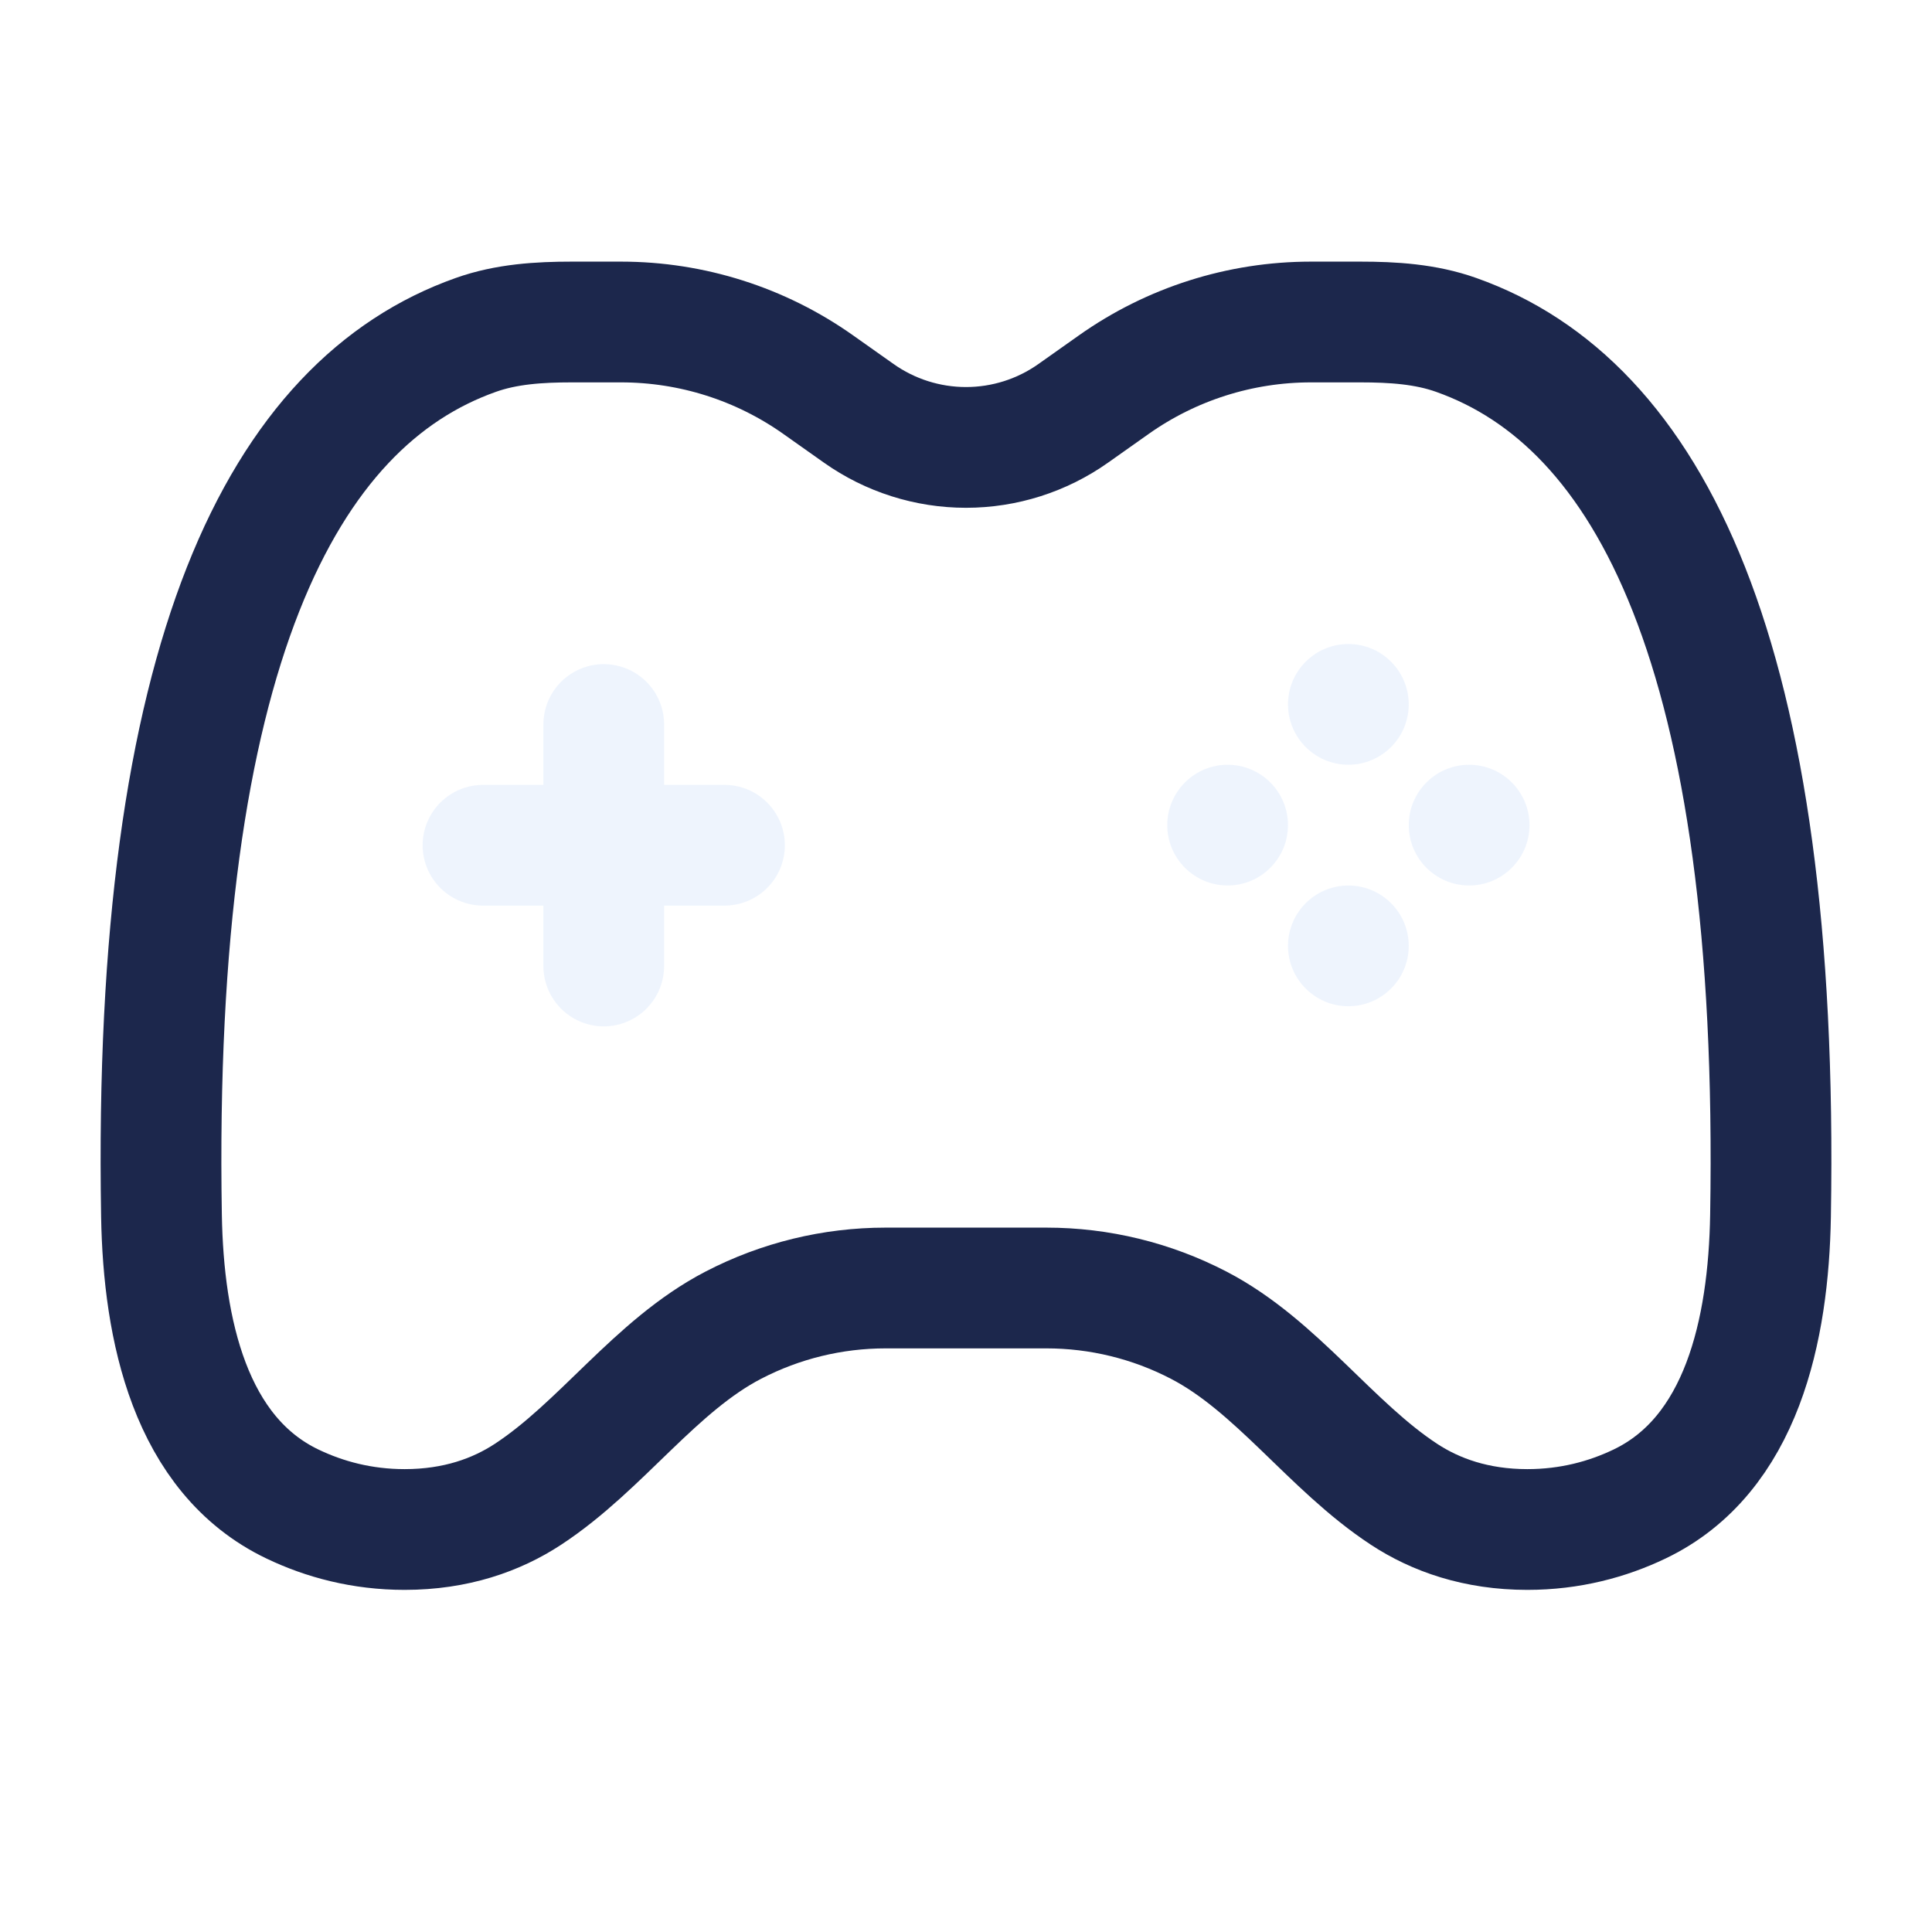
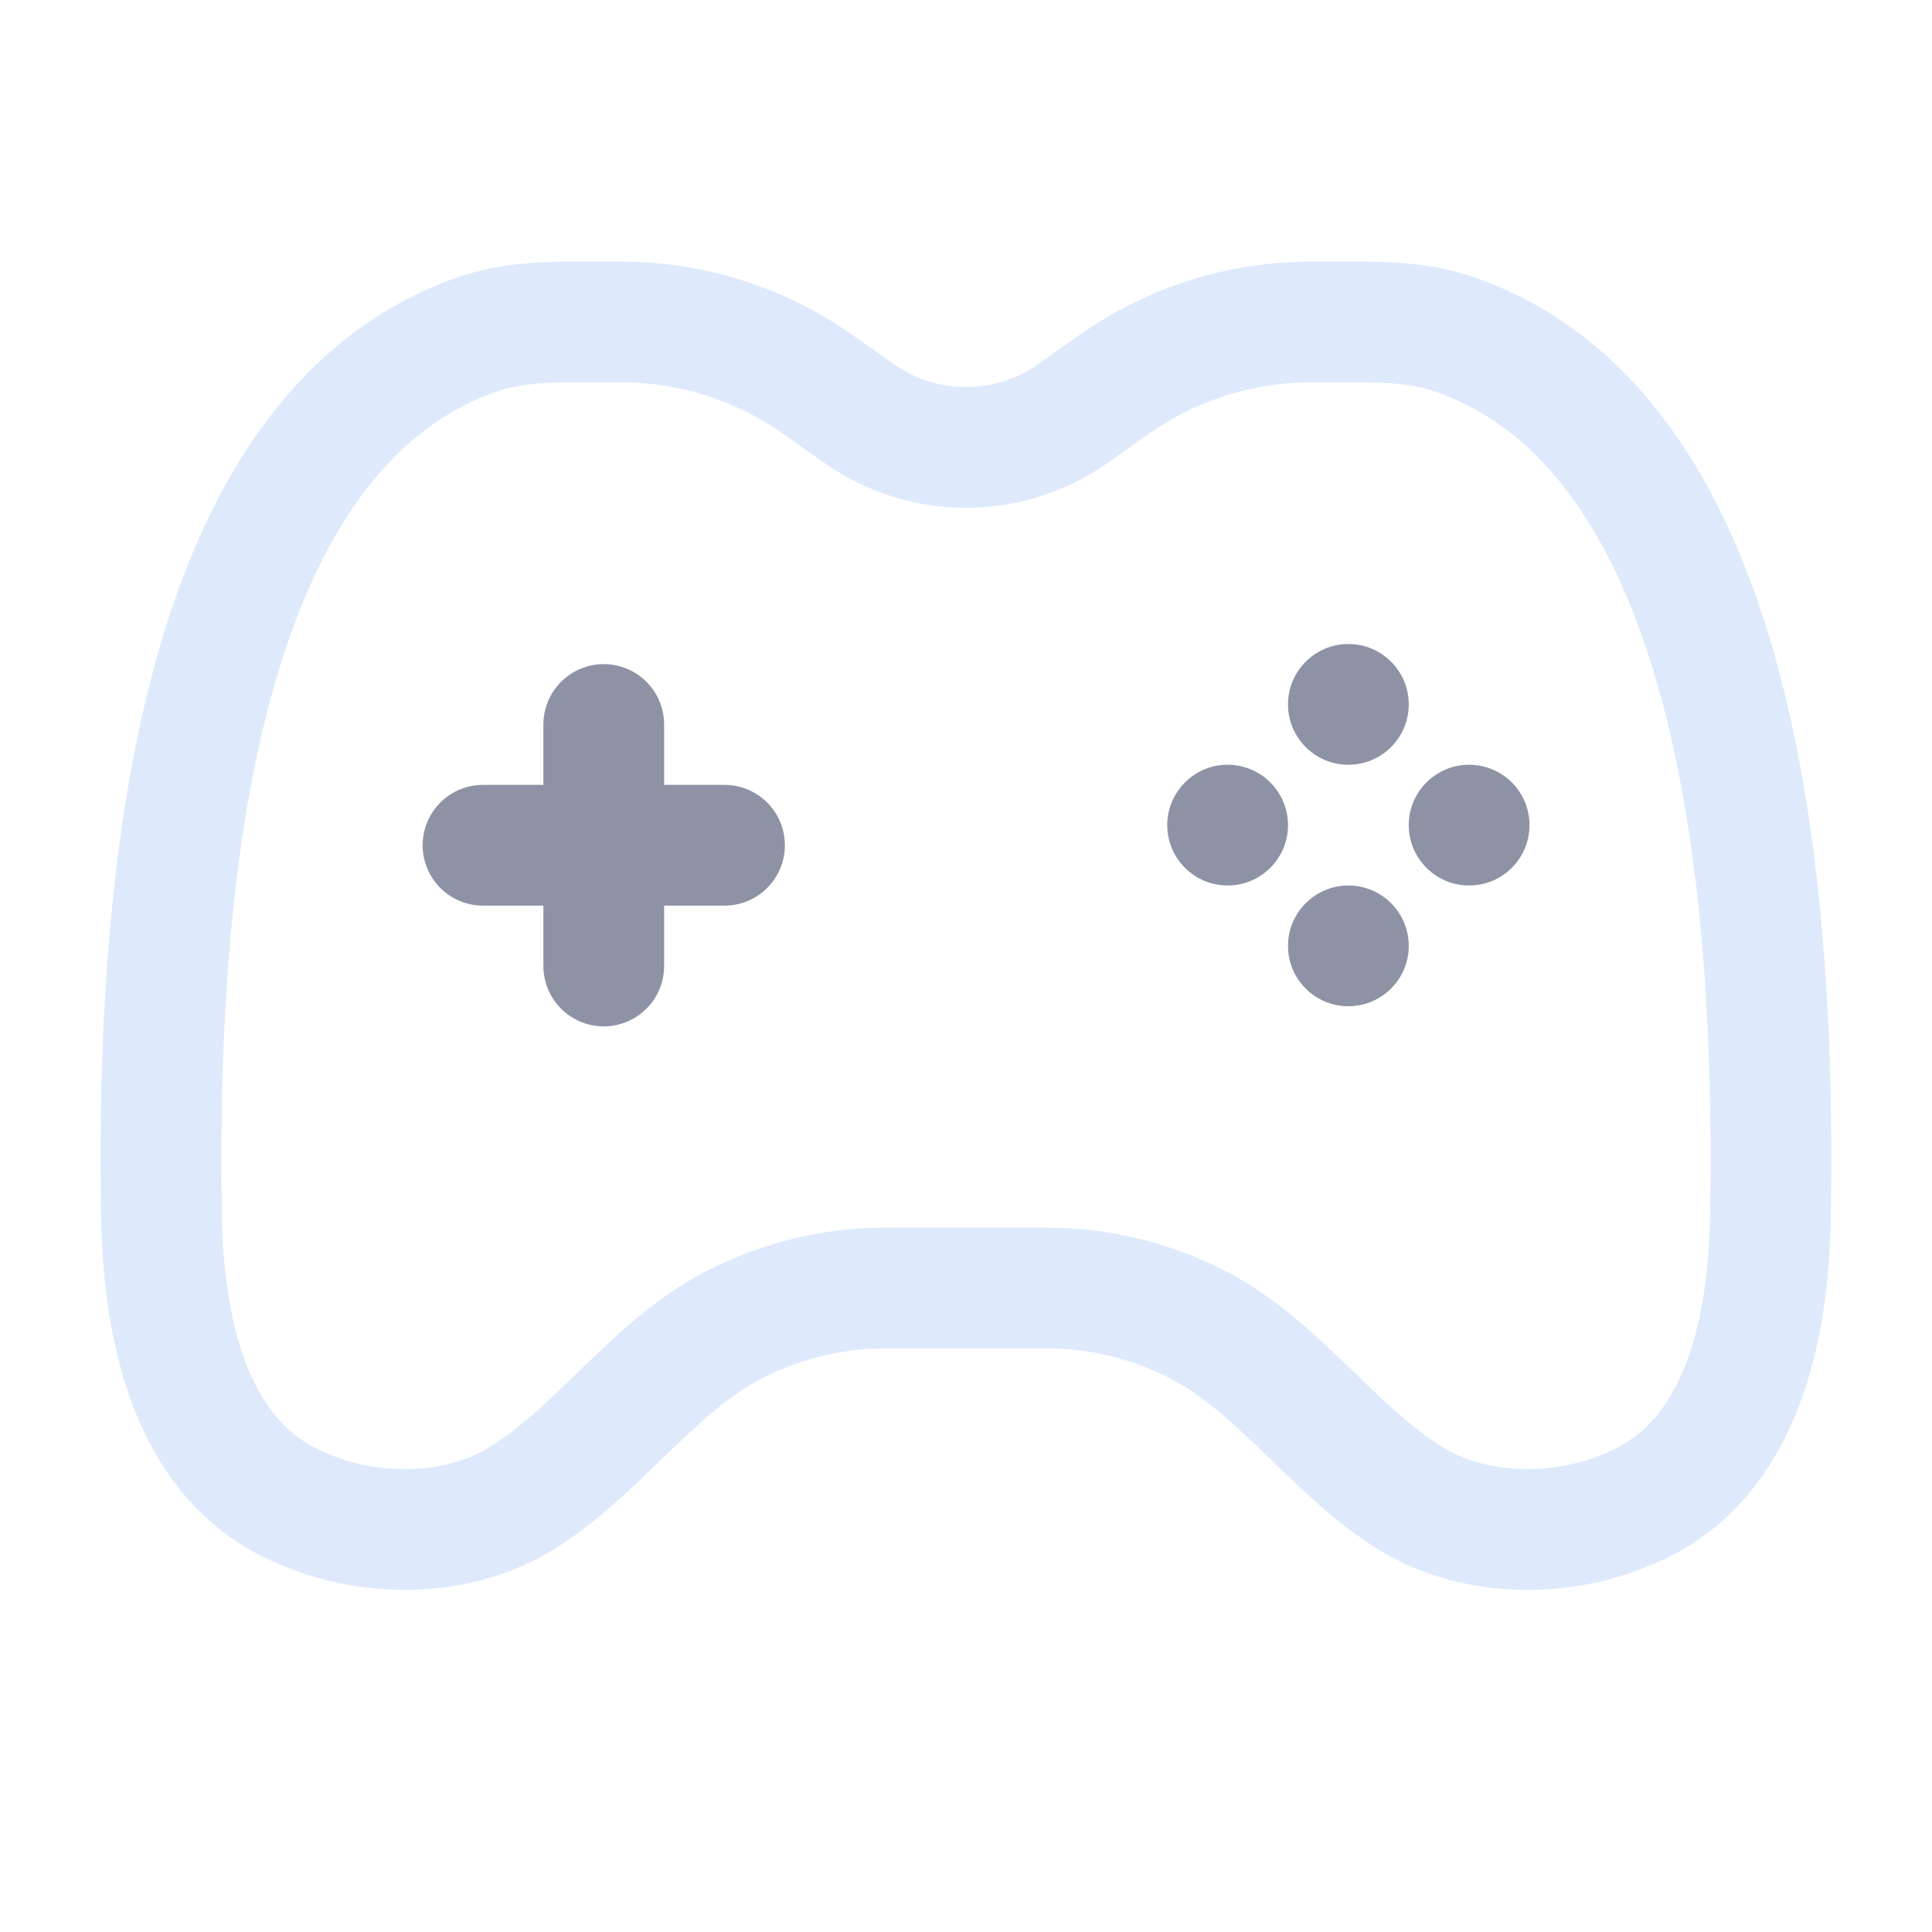
<svg xmlns="http://www.w3.org/2000/svg" width="800px" height="800px" viewBox="0 0 24 24" fill="none">
-   <path d="M10.165 4.779L10.667 5.134C11.057 5.41 11.523 5.558 12 5.558C12.478 5.558 12.943 5.41 13.333 5.134L13.835 4.779C14.551 4.272 15.407 4 16.285 4H16.897C17.302 4 17.71 4.025 18.091 4.161C20.474 5.006 22.113 8.095 21.994 15.103C21.97 16.515 21.64 18.075 20.366 18.684C19.969 18.874 19.503 19 18.973 19C18.337 19 17.832 18.819 17.442 18.563C16.529 17.964 15.859 16.964 14.889 16.461C14.305 16.158 13.657 16 12.999 16H11.001C10.343 16 9.695 16.158 9.111 16.461C8.141 16.964 7.472 17.964 6.558 18.563C6.168 18.819 5.663 19 5.027 19C4.497 19 4.031 18.874 3.634 18.684C2.36 18.075 2.03 16.515 2.006 15.103C1.887 8.095 3.526 5.006 5.909 4.161C6.29 4.025 6.698 4 7.103 4H7.715C8.593 4 9.449 4.272 10.165 4.779Z" stroke="#1C274C" stroke-width="1.5" stroke-linecap="round" />
-   <path opacity="0.5" d="M7.5 9V12M6 10.5L9 10.5" stroke="#DEEAFC" stroke-width="1.5" stroke-linecap="round" />
+   <path d="M10.165 4.779L10.667 5.134C11.057 5.41 11.523 5.558 12 5.558C12.478 5.558 12.943 5.41 13.333 5.134L13.835 4.779C14.551 4.272 15.407 4 16.285 4H16.897C17.302 4 17.71 4.025 18.091 4.161C20.474 5.006 22.113 8.095 21.994 15.103C21.97 16.515 21.64 18.075 20.366 18.684C19.969 18.874 19.503 19 18.973 19C18.337 19 17.832 18.819 17.442 18.563C16.529 17.964 15.859 16.964 14.889 16.461C14.305 16.158 13.657 16 12.999 16H11.001C10.343 16 9.695 16.158 9.111 16.461C8.141 16.964 7.472 17.964 6.558 18.563C6.168 18.819 5.663 19 5.027 19C4.497 19 4.031 18.874 3.634 18.684C2.36 18.075 2.03 16.515 2.006 15.103C1.887 8.095 3.526 5.006 5.909 4.161C6.29 4.025 6.698 4 7.103 4H7.715C8.593 4 9.449 4.272 10.165 4.779Z" stroke="#DEEAFC" stroke-width="1.5" stroke-linecap="round" />
+   <path opacity="0.5" d="M7.5 9V12M6 10.5L9 10.5" stroke="#1C274C" stroke-width="1.5" stroke-linecap="round" />
  <g opacity="0.5">
-     <path d="M19 10.25C19 10.664 18.664 11 18.25 11C17.836 11 17.5 10.664 17.5 10.25C17.5 9.836 17.836 9.5 18.25 9.5C18.664 9.5 19 9.836 19 10.25Z" fill="#DEEAFC" />
-     <path d="M16 10.25C16 10.664 15.664 11 15.25 11C14.836 11 14.5 10.664 14.5 10.25C14.5 9.836 14.836 9.5 15.25 9.5C15.664 9.5 16 9.836 16 10.25Z" fill="#DEEAFC" />
-     <path d="M16.75 8C17.164 8 17.5 8.336 17.5 8.75C17.5 9.164 17.164 9.5 16.75 9.5C16.336 9.5 16 9.164 16 8.75C16 8.336 16.336 8 16.75 8Z" fill="#DEEAFC" />
-     <path d="M16.75 11C17.164 11 17.5 11.336 17.5 11.75C17.5 12.164 17.164 12.5 16.75 12.5C16.336 12.5 16 12.164 16 11.75C16 11.336 16.336 11 16.75 11Z" fill="#DEEAFC" />
+     <path d="M19 10.25C19 10.664 18.664 11 18.25 11C17.836 11 17.5 10.664 17.5 10.25C17.5 9.836 17.836 9.5 18.25 9.5C18.664 9.5 19 9.836 19 10.25Z" fill="#1C274C" />
+     <path d="M16 10.25C16 10.664 15.664 11 15.25 11C14.836 11 14.5 10.664 14.5 10.25C14.5 9.836 14.836 9.5 15.25 9.5C15.664 9.5 16 9.836 16 10.25Z" fill="#1C274C" />
+     <path d="M16.75 8C17.164 8 17.5 8.336 17.5 8.75C17.5 9.164 17.164 9.5 16.75 9.5C16.336 9.5 16 9.164 16 8.75C16 8.336 16.336 8 16.75 8Z" fill="#1C274C" />
+     <path d="M16.75 11C17.164 11 17.5 11.336 17.5 11.75C17.5 12.164 17.164 12.5 16.75 12.5C16.336 12.5 16 12.164 16 11.75C16 11.336 16.336 11 16.75 11Z" fill="#1C274C" />
  </g>
</svg>
